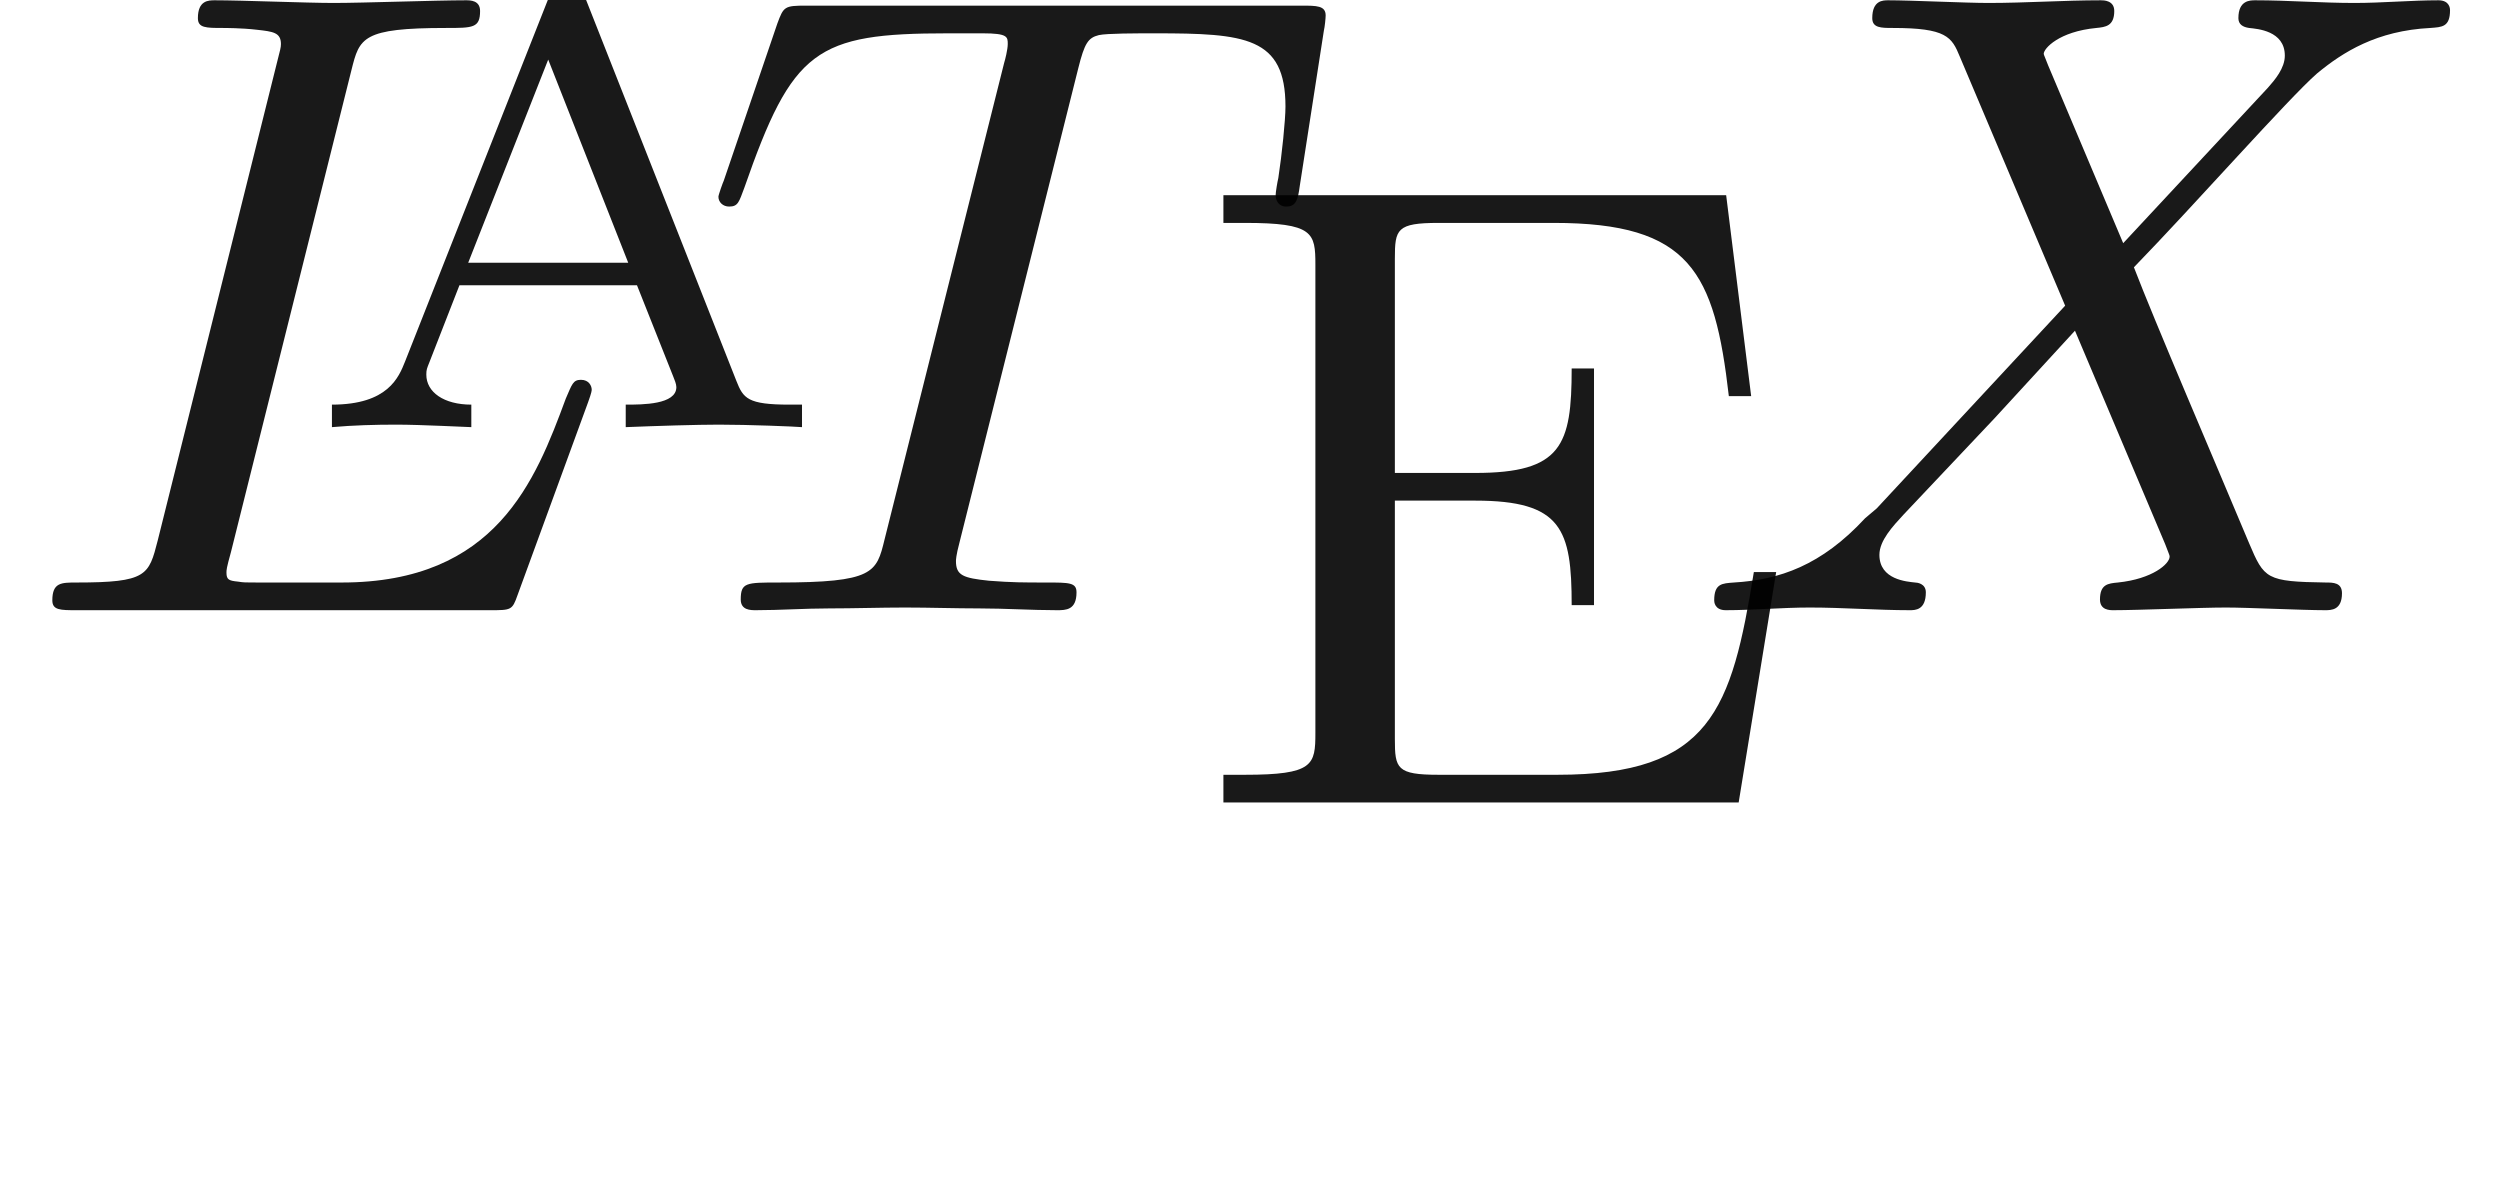
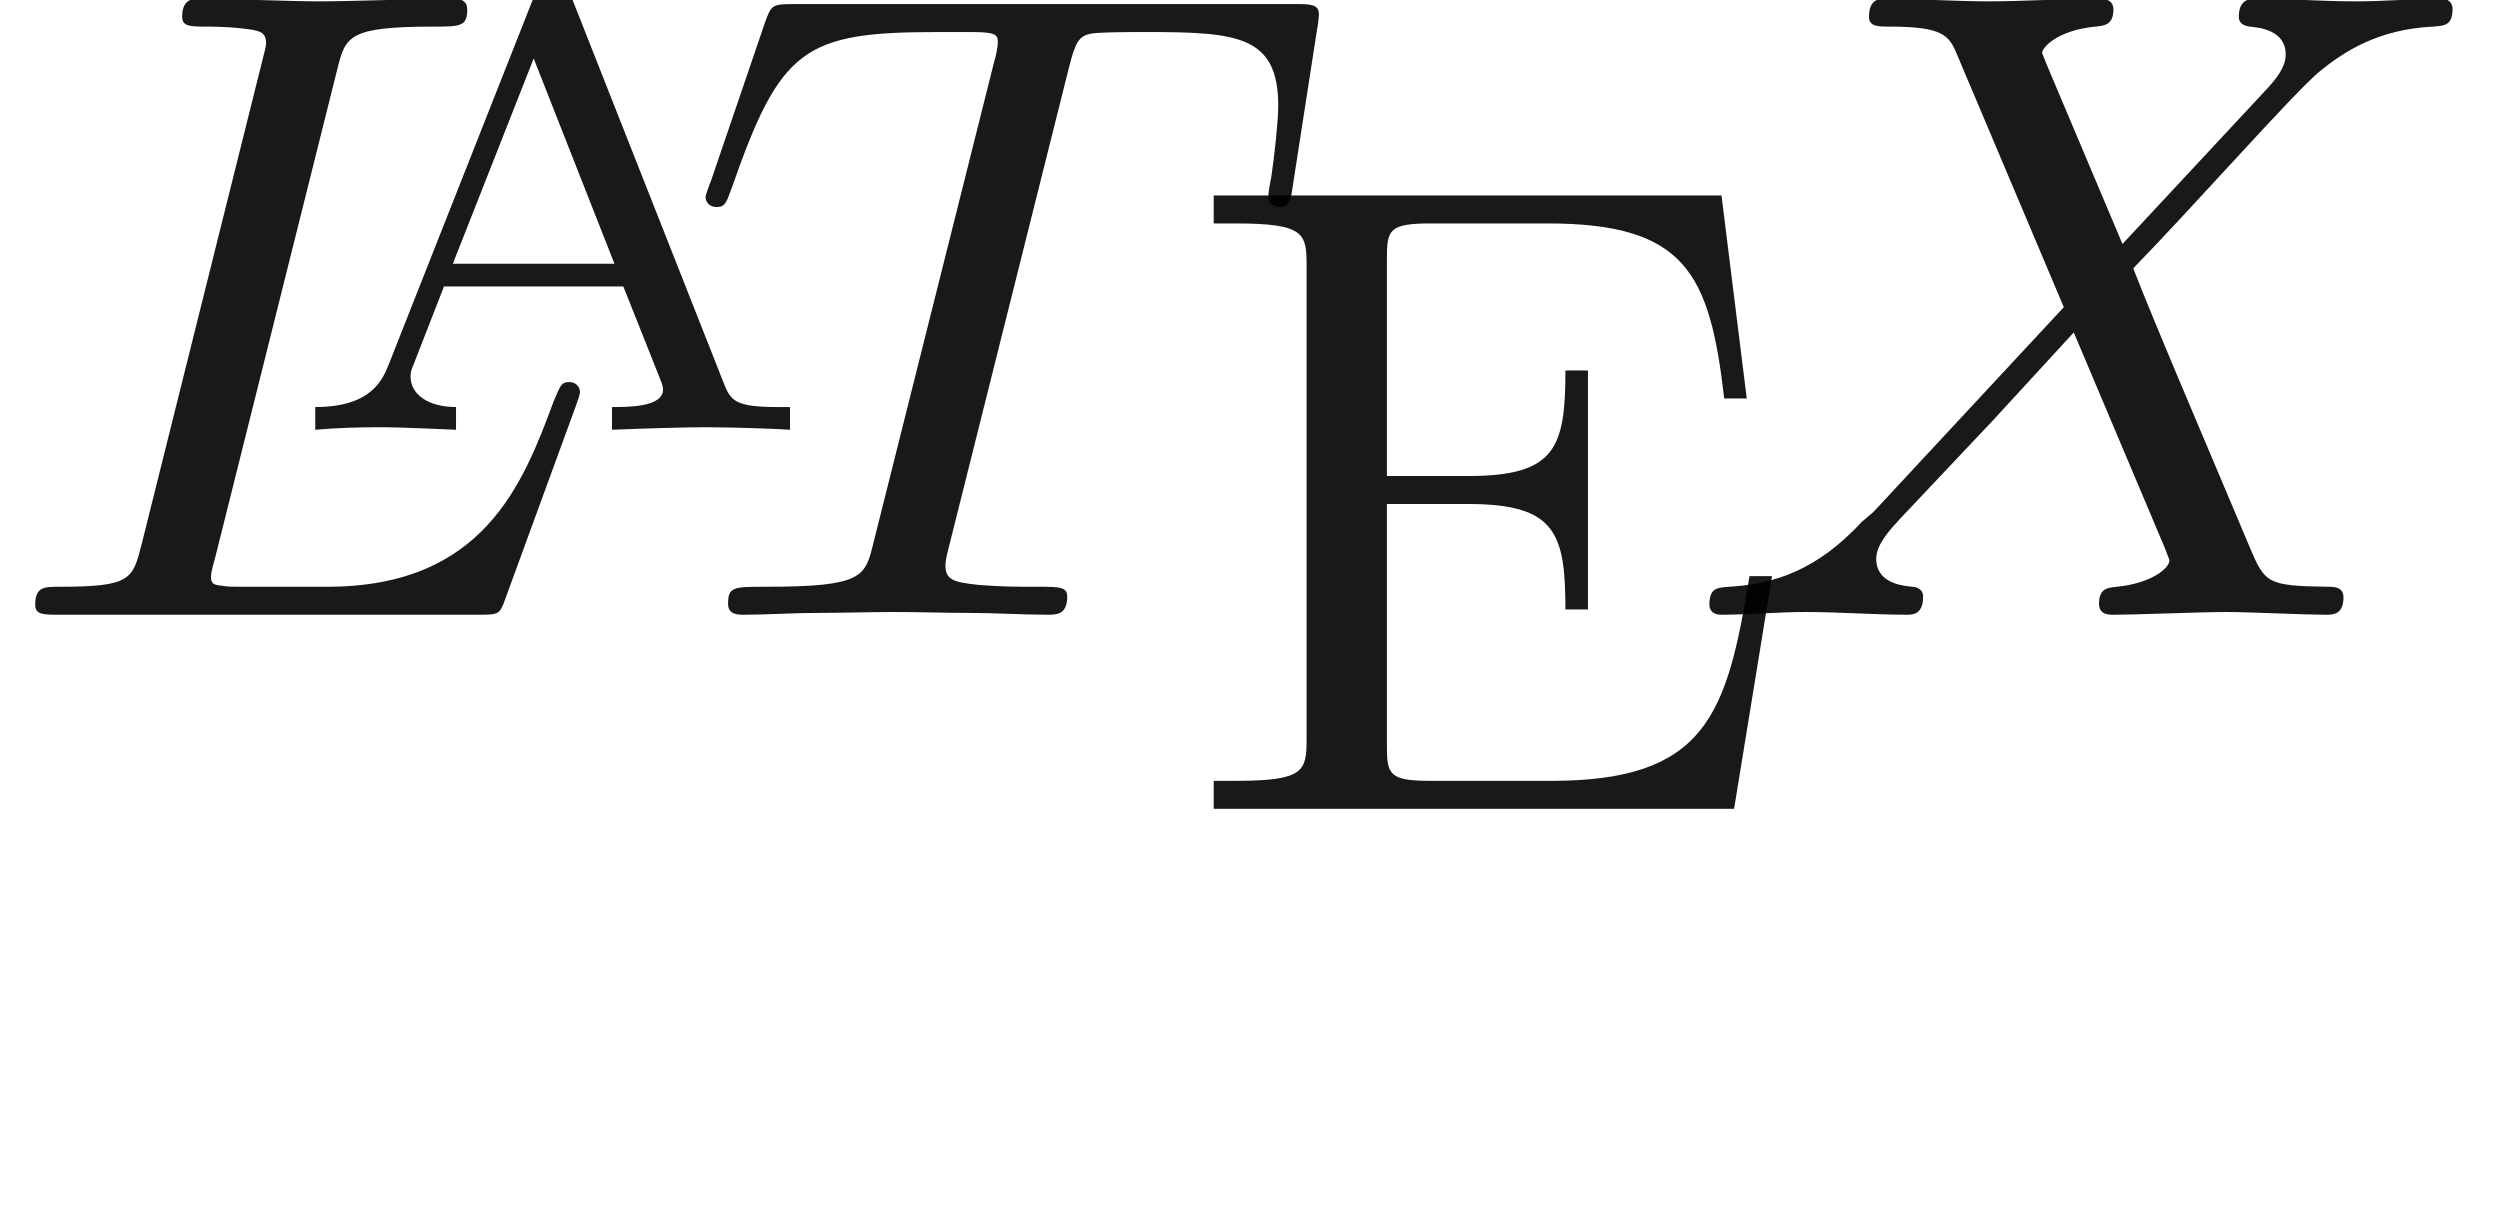
- <svg xmlns="http://www.w3.org/2000/svg" xmlns:ns1="http://github.com/leegao/readme2tex/" xmlns:xlink="http://www.w3.org/1999/xlink" height="13.15pt" ns1:offset="2.37742" version="1.1" viewBox="-52.27 -68.845 27.891 13.15" width="27.891pt">
+ <svg xmlns="http://www.w3.org/2000/svg" xmlns:ns1="http://github.com/leegao/readme2tex/" xmlns:xlink="http://www.w3.org/1999/xlink" height="13.58pt" ns1:offset="2.14471" version="1.1" viewBox="-52.093 -68.827 27.614 13.58" width="27.614pt">
  <defs>
-     <path d="M1.36 -0.78C1.36 -0.42 1.34 -0.31 0.57 -0.31H0.33V0H6.1L6.52 -2.58H6.27C6.02 -1.04 5.79 -0.31 4.07 -0.31H2.74C2.27 -0.31 2.25 -0.38 2.25 -0.71V-3.38H3.15C4.12 -3.38 4.23 -3.06 4.23 -2.21H4.48V-4.86H4.23C4.23 -4 4.12 -3.69 3.15 -3.69H2.25V-6.09C2.25 -6.42 2.27 -6.49 2.74 -6.49H4.03C5.56 -6.49 5.83 -5.94 5.99 -4.55H6.24L5.96 -6.8H0.33V-6.49H0.57C1.34 -6.49 1.36 -6.38 1.36 -6.02V-0.78Z" id="g0-69" />
-     <path d="M3.33 -0.76C3.37 -0.36 3.64 0.06 4.11 0.06C4.32 0.06 4.93 -0.08 4.93 -0.89V-1.45H4.68V-0.89C4.68 -0.31 4.43 -0.25 4.32 -0.25C3.99 -0.25 3.95 -0.7 3.95 -0.75V-2.75C3.95 -3.17 3.95 -3.56 3.59 -3.93C3.2 -4.32 2.7 -4.48 2.22 -4.48C1.4 -4.48 0.71 -4.01 0.71 -3.35C0.71 -3.05 0.91 -2.88 1.17 -2.88C1.45 -2.88 1.63 -3.08 1.63 -3.34C1.63 -3.46 1.58 -3.79 1.12 -3.8C1.39 -4.15 1.88 -4.26 2.2 -4.26C2.69 -4.26 3.26 -3.87 3.26 -2.98V-2.61C2.75 -2.58 2.05 -2.55 1.42 -2.25C0.67 -1.91 0.42 -1.39 0.42 -0.95C0.42 -0.14 1.39 0.11 2.02 0.11C2.68 0.11 3.14 -0.29 3.33 -0.76ZM3.26 -2.4V-1.4C3.26 -0.45 2.54 -0.11 2.09 -0.11C1.6 -0.11 1.19 -0.46 1.19 -0.96C1.19 -1.51 1.61 -2.34 3.26 -2.4Z" id="g0-97" />
-     <path d="M3.74 -6.05C3.83 -6.41 3.86 -6.52 4.8 -6.52C5.1 -6.52 5.18 -6.52 5.18 -6.71C5.18 -6.83 5.07 -6.83 5.02 -6.83C4.69 -6.83 3.87 -6.8 3.54 -6.8C3.24 -6.8 2.51 -6.83 2.21 -6.83C2.14 -6.83 2.02 -6.83 2.02 -6.63C2.02 -6.52 2.11 -6.52 2.3 -6.52C2.32 -6.52 2.51 -6.52 2.68 -6.5C2.86 -6.48 2.95 -6.47 2.95 -6.34C2.95 -6.3 2.94 -6.27 2.91 -6.15L1.57 -0.78C1.47 -0.39 1.45 -0.31 0.66 -0.31C0.49 -0.31 0.39 -0.31 0.39 -0.11C0.39 0 0.48 0 0.66 0H5.29C5.53 0 5.54 0 5.6 -0.17L6.39 -2.33C6.43 -2.44 6.43 -2.46 6.43 -2.47C6.43 -2.51 6.4 -2.58 6.31 -2.58S6.21 -2.53 6.14 -2.37C5.8 -1.45 5.36 -0.31 3.63 -0.31H2.69C2.55 -0.31 2.53 -0.31 2.47 -0.32C2.37 -0.33 2.34 -0.34 2.34 -0.42C2.34 -0.45 2.34 -0.47 2.39 -0.65L3.74 -6.05Z" id="g1-76" />
-     <path d="M4.27 -6.07C4.34 -6.35 4.38 -6.41 4.5 -6.44C4.59 -6.46 4.92 -6.46 5.13 -6.46C6.14 -6.46 6.59 -6.42 6.59 -5.64C6.59 -5.49 6.55 -5.1 6.51 -4.84C6.5 -4.8 6.48 -4.68 6.48 -4.65C6.48 -4.59 6.51 -4.52 6.6 -4.52C6.71 -4.52 6.73 -4.6 6.75 -4.75L7.02 -6.49C7.03 -6.53 7.04 -6.63 7.04 -6.66C7.04 -6.77 6.94 -6.77 6.77 -6.77H1.22C0.98 -6.77 0.97 -6.76 0.9 -6.57L0.3 -4.81C0.29 -4.79 0.24 -4.65 0.24 -4.63C0.24 -4.57 0.29 -4.52 0.36 -4.52C0.46 -4.52 0.47 -4.57 0.53 -4.73C1.07 -6.28 1.33 -6.46 2.81 -6.46H3.2C3.48 -6.46 3.48 -6.42 3.48 -6.34C3.48 -6.28 3.45 -6.16 3.44 -6.13L2.1 -0.79C2.01 -0.42 1.98 -0.31 0.91 -0.31C0.55 -0.31 0.49 -0.31 0.49 -0.12C0.49 0 0.6 0 0.66 0C0.93 0 1.21 -0.02 1.48 -0.02C1.76 -0.02 2.05 -0.03 2.33 -0.03S2.89 -0.02 3.16 -0.02C3.45 -0.02 3.75 0 4.03 0C4.13 0 4.25 0 4.25 -0.2C4.25 -0.31 4.17 -0.31 3.91 -0.31C3.66 -0.31 3.53 -0.31 3.27 -0.33C2.98 -0.36 2.9 -0.39 2.9 -0.55C2.9 -0.56 2.9 -0.61 2.94 -0.76L4.27 -6.07Z" id="g1-84" />
-     <path d="M4.85 -4.11L4.01 -6.1C3.98 -6.18 3.96 -6.22 3.96 -6.23C3.96 -6.29 4.13 -6.48 4.55 -6.52C4.65 -6.53 4.75 -6.54 4.75 -6.71C4.75 -6.83 4.63 -6.83 4.6 -6.83C4.19 -6.83 3.76 -6.8 3.34 -6.8C3.09 -6.8 2.47 -6.83 2.22 -6.83C2.16 -6.83 2.04 -6.83 2.04 -6.63C2.04 -6.52 2.14 -6.52 2.27 -6.52C2.87 -6.52 2.93 -6.42 3.02 -6.2L4.2 -3.41L2.09 -1.14L1.96 -1.03C1.47 -0.5 1 -0.34 0.49 -0.31C0.36 -0.3 0.27 -0.3 0.27 -0.11C0.27 -0.1 0.27 0 0.4 0C0.7 0 1.03 -0.03 1.34 -0.03C1.71 -0.03 2.1 0 2.46 0C2.52 0 2.64 0 2.64 -0.2C2.64 -0.3 2.54 -0.31 2.52 -0.31C2.43 -0.32 2.12 -0.34 2.12 -0.62C2.12 -0.78 2.27 -0.94 2.39 -1.07L3.41 -2.15L4.31 -3.13L5.32 -0.74C5.36 -0.63 5.37 -0.62 5.37 -0.6C5.37 -0.52 5.18 -0.35 4.79 -0.31C4.68 -0.3 4.59 -0.29 4.59 -0.12C4.59 0 4.7 0 4.74 0C5.02 0 5.72 -0.03 6 -0.03C6.25 -0.03 6.86 0 7.11 0C7.18 0 7.3 0 7.3 -0.19C7.3 -0.31 7.2 -0.31 7.12 -0.31C6.45 -0.32 6.43 -0.35 6.26 -0.75C5.87 -1.68 5.2 -3.24 4.97 -3.84C5.65 -4.54 6.7 -5.73 7.02 -6.01C7.31 -6.25 7.69 -6.49 8.29 -6.52C8.42 -6.53 8.51 -6.53 8.51 -6.72C8.51 -6.73 8.51 -6.83 8.38 -6.83C8.08 -6.83 7.75 -6.8 7.44 -6.8C7.07 -6.8 6.69 -6.83 6.33 -6.83C6.27 -6.83 6.14 -6.83 6.14 -6.63C6.14 -6.56 6.19 -6.53 6.26 -6.52C6.35 -6.51 6.66 -6.49 6.66 -6.21C6.66 -6.07 6.55 -5.94 6.47 -5.85L4.85 -4.11Z" id="g1-88" />
-     <path d="M3.143 -4.83C3.101 -4.942 3.08 -4.991 2.947 -4.991S2.793 -4.942 2.751 -4.83L1.134 -0.735C1.064 -0.56 0.945 -0.252 0.315 -0.252V0C0.553 -0.021 0.798 -0.028 1.036 -0.028C1.316 -0.028 1.834 0 1.876 0V-0.252C1.568 -0.252 1.372 -0.392 1.372 -0.588C1.372 -0.644 1.379 -0.658 1.407 -0.728L1.743 -1.589H3.731L4.137 -0.567C4.151 -0.532 4.172 -0.483 4.172 -0.448C4.172 -0.252 3.794 -0.252 3.605 -0.252V0C3.955 -0.014 4.403 -0.028 4.648 -0.028C4.977 -0.028 5.502 -0.007 5.579 0V-0.252H5.439C4.97 -0.252 4.921 -0.322 4.844 -0.518L3.143 -4.83ZM2.737 -4.116L3.633 -1.841H1.841L2.737 -4.116Z" id="g2-65" />
+     <path d="M3.726 -6.027C3.816 -6.386 3.846 -6.496 4.782 -6.496C5.081 -6.496 5.161 -6.496 5.161 -6.685C5.161 -6.804 5.051 -6.804 5.001 -6.804C4.672 -6.804 3.856 -6.775 3.527 -6.775C3.228 -6.775 2.501 -6.804 2.202 -6.804C2.132 -6.804 2.012 -6.804 2.012 -6.605C2.012 -6.496 2.102 -6.496 2.291 -6.496C2.311 -6.496 2.501 -6.496 2.67 -6.476C2.849 -6.456 2.939 -6.446 2.939 -6.316C2.939 -6.276 2.929 -6.247 2.899 -6.127L1.564 -0.777C1.465 -0.389 1.445 -0.309 0.658 -0.309C0.488 -0.309 0.389 -0.309 0.389 -0.11C0.389 0 0.478 0 0.658 0H5.27C5.509 0 5.519 0 5.579 -0.169L6.366 -2.321C6.406 -2.431 6.406 -2.451 6.406 -2.461C6.406 -2.501 6.376 -2.57 6.286 -2.57S6.187 -2.521 6.117 -2.361C5.778 -1.445 5.34 -0.309 3.616 -0.309H2.68C2.54 -0.309 2.521 -0.309 2.461 -0.319C2.361 -0.329 2.331 -0.339 2.331 -0.418C2.331 -0.448 2.331 -0.468 2.381 -0.648L3.726 -6.027Z" id="g0-76" />
+     <path d="M4.254 -6.047C4.324 -6.326 4.364 -6.386 4.483 -6.416C4.573 -6.436 4.902 -6.436 5.111 -6.436C6.117 -6.436 6.565 -6.396 6.565 -5.619C6.565 -5.469 6.526 -5.081 6.486 -4.822C6.476 -4.782 6.456 -4.663 6.456 -4.633C6.456 -4.573 6.486 -4.503 6.575 -4.503C6.685 -4.503 6.705 -4.583 6.725 -4.732L6.994 -6.466C7.004 -6.506 7.014 -6.605 7.014 -6.635C7.014 -6.745 6.914 -6.745 6.745 -6.745H1.215C0.976 -6.745 0.966 -6.735 0.897 -6.545L0.299 -4.792C0.289 -4.772 0.239 -4.633 0.239 -4.613C0.239 -4.553 0.289 -4.503 0.359 -4.503C0.458 -4.503 0.468 -4.553 0.528 -4.712C1.066 -6.257 1.325 -6.436 2.8 -6.436H3.188C3.467 -6.436 3.467 -6.396 3.467 -6.316C3.467 -6.257 3.437 -6.137 3.427 -6.107L2.092 -0.787C2.002 -0.418 1.973 -0.309 0.907 -0.309C0.548 -0.309 0.488 -0.309 0.488 -0.12C0.488 0 0.598 0 0.658 0C0.927 0 1.205 -0.02 1.474 -0.02C1.753 -0.02 2.042 -0.03 2.321 -0.03S2.879 -0.02 3.148 -0.02C3.437 -0.02 3.736 0 4.015 0C4.115 0 4.234 0 4.234 -0.199C4.234 -0.309 4.154 -0.309 3.895 -0.309C3.646 -0.309 3.517 -0.309 3.258 -0.329C2.969 -0.359 2.889 -0.389 2.889 -0.548C2.889 -0.558 2.889 -0.608 2.929 -0.757L4.254 -6.047Z" id="g0-84" />
+     <path d="M4.832 -4.095L3.995 -6.077C3.965 -6.157 3.945 -6.197 3.945 -6.207C3.945 -6.266 4.115 -6.456 4.533 -6.496C4.633 -6.506 4.732 -6.516 4.732 -6.685C4.732 -6.804 4.613 -6.804 4.583 -6.804C4.174 -6.804 3.746 -6.775 3.328 -6.775C3.078 -6.775 2.461 -6.804 2.212 -6.804C2.152 -6.804 2.032 -6.804 2.032 -6.605C2.032 -6.496 2.132 -6.496 2.262 -6.496C2.859 -6.496 2.919 -6.396 3.009 -6.177L4.184 -3.397L2.082 -1.136L1.953 -1.026C1.465 -0.498 0.996 -0.339 0.488 -0.309C0.359 -0.299 0.269 -0.299 0.269 -0.11C0.269 -0.1 0.269 0 0.399 0C0.697 0 1.026 -0.03 1.335 -0.03C1.704 -0.03 2.092 0 2.451 0C2.511 0 2.63 0 2.63 -0.199C2.63 -0.299 2.531 -0.309 2.511 -0.309C2.421 -0.319 2.112 -0.339 2.112 -0.618C2.112 -0.777 2.262 -0.936 2.381 -1.066L3.397 -2.142L4.294 -3.118L5.3 -0.737C5.34 -0.628 5.35 -0.618 5.35 -0.598C5.35 -0.518 5.161 -0.349 4.772 -0.309C4.663 -0.299 4.573 -0.289 4.573 -0.12C4.573 0 4.682 0 4.722 0C5.001 0 5.699 -0.03 5.978 -0.03C6.227 -0.03 6.834 0 7.083 0C7.153 0 7.273 0 7.273 -0.189C7.273 -0.309 7.173 -0.309 7.093 -0.309C6.426 -0.319 6.406 -0.349 6.237 -0.747C5.848 -1.674 5.181 -3.228 4.951 -3.826C5.629 -4.523 6.675 -5.709 6.994 -5.988C7.283 -6.227 7.661 -6.466 8.259 -6.496C8.389 -6.506 8.478 -6.506 8.478 -6.695C8.478 -6.705 8.478 -6.804 8.349 -6.804C8.05 -6.804 7.721 -6.775 7.412 -6.775C7.044 -6.775 6.665 -6.804 6.306 -6.804C6.247 -6.804 6.117 -6.804 6.117 -6.605C6.117 -6.535 6.167 -6.506 6.237 -6.496C6.326 -6.486 6.635 -6.466 6.635 -6.187C6.635 -6.047 6.526 -5.918 6.446 -5.828L4.832 -4.095Z" id="g0-88" />
+     <path d="M1.355 -0.777C1.355 -0.418 1.335 -0.309 0.568 -0.309H0.329V0H6.077L6.496 -2.57H6.247C5.998 -1.036 5.768 -0.309 4.055 -0.309H2.73C2.262 -0.309 2.242 -0.379 2.242 -0.707V-3.367H3.138C4.105 -3.367 4.214 -3.049 4.214 -2.202H4.463V-4.842H4.214C4.214 -3.985 4.105 -3.676 3.138 -3.676H2.242V-6.067C2.242 -6.396 2.262 -6.466 2.73 -6.466H4.015C5.539 -6.466 5.808 -5.918 5.968 -4.533H6.217L5.938 -6.775H0.329V-6.466H0.568C1.335 -6.466 1.355 -6.356 1.355 -5.998V-0.777Z" id="g1-69" />
+     <path d="M3.318 -0.757C3.357 -0.359 3.626 0.06 4.095 0.06C4.304 0.06 4.912 -0.08 4.912 -0.887V-1.445H4.663V-0.887C4.663 -0.309 4.413 -0.249 4.304 -0.249C3.975 -0.249 3.935 -0.697 3.935 -0.747V-2.74C3.935 -3.158 3.935 -3.547 3.577 -3.915C3.188 -4.304 2.69 -4.463 2.212 -4.463C1.395 -4.463 0.707 -3.995 0.707 -3.337C0.707 -3.039 0.907 -2.869 1.166 -2.869C1.445 -2.869 1.624 -3.068 1.624 -3.328C1.624 -3.447 1.574 -3.776 1.116 -3.786C1.385 -4.135 1.873 -4.244 2.192 -4.244C2.68 -4.244 3.248 -3.856 3.248 -2.969V-2.6C2.74 -2.57 2.042 -2.54 1.415 -2.242C0.667 -1.903 0.418 -1.385 0.418 -0.946C0.418 -0.139 1.385 0.11 2.012 0.11C2.67 0.11 3.128 -0.289 3.318 -0.757ZM3.248 -2.391V-1.395C3.248 -0.448 2.531 -0.11 2.082 -0.11C1.594 -0.11 1.186 -0.458 1.186 -0.956C1.186 -1.504 1.604 -2.331 3.248 -2.391Z" id="g1-97" />
+     <path d="M3.131 -4.812C3.089 -4.924 3.068 -4.972 2.936 -4.972S2.783 -4.924 2.741 -4.812L1.13 -0.732C1.06 -0.558 0.941 -0.251 0.314 -0.251V0C0.551 -0.021 0.795 -0.028 1.032 -0.028C1.311 -0.028 1.827 0 1.869 0V-0.251C1.562 -0.251 1.367 -0.391 1.367 -0.586C1.367 -0.642 1.374 -0.656 1.402 -0.725L1.736 -1.583H3.717L4.122 -0.565C4.135 -0.53 4.156 -0.481 4.156 -0.446C4.156 -0.251 3.78 -0.251 3.592 -0.251V0C3.94 -0.014 4.387 -0.028 4.631 -0.028C4.958 -0.028 5.481 -0.007 5.558 0V-0.251H5.419C4.951 -0.251 4.903 -0.321 4.826 -0.516L3.131 -4.812ZM2.727 -4.101L3.619 -1.834H1.834L2.727 -4.101Z" id="g2-65" />
  </defs>
-   <g fill-opacity="0.9" id="page1" transform="matrix(0.996264 0 0 0.996264 0 0)">
-     <use x="-52.27" y="-62.27" xlink:href="#g1-76" />
-     <use x="-49.064" y="-64.32" xlink:href="#g2-65" />
-     <use x="-44.661" y="-62.27" xlink:href="#g1-84" />
-     <use x="-39.096" y="-60.117" xlink:href="#g0-69" />
-     <use x="-33.54" y="-62.27" xlink:href="#g1-88" />
+   <g fill-opacity="0.9" id="page1">
+     <use x="-52.093" y="-62.037" xlink:href="#g0-76" />
+     <use x="-48.925" y="-64.08" xlink:href="#g2-65" />
+     <use x="-44.539" y="-62.037" xlink:href="#g0-84" />
+     <use x="-39.016" y="-59.893" xlink:href="#g1-69" />
+     <use x="-33.481" y="-62.037" xlink:href="#g0-88" />
  </g>
</svg>
